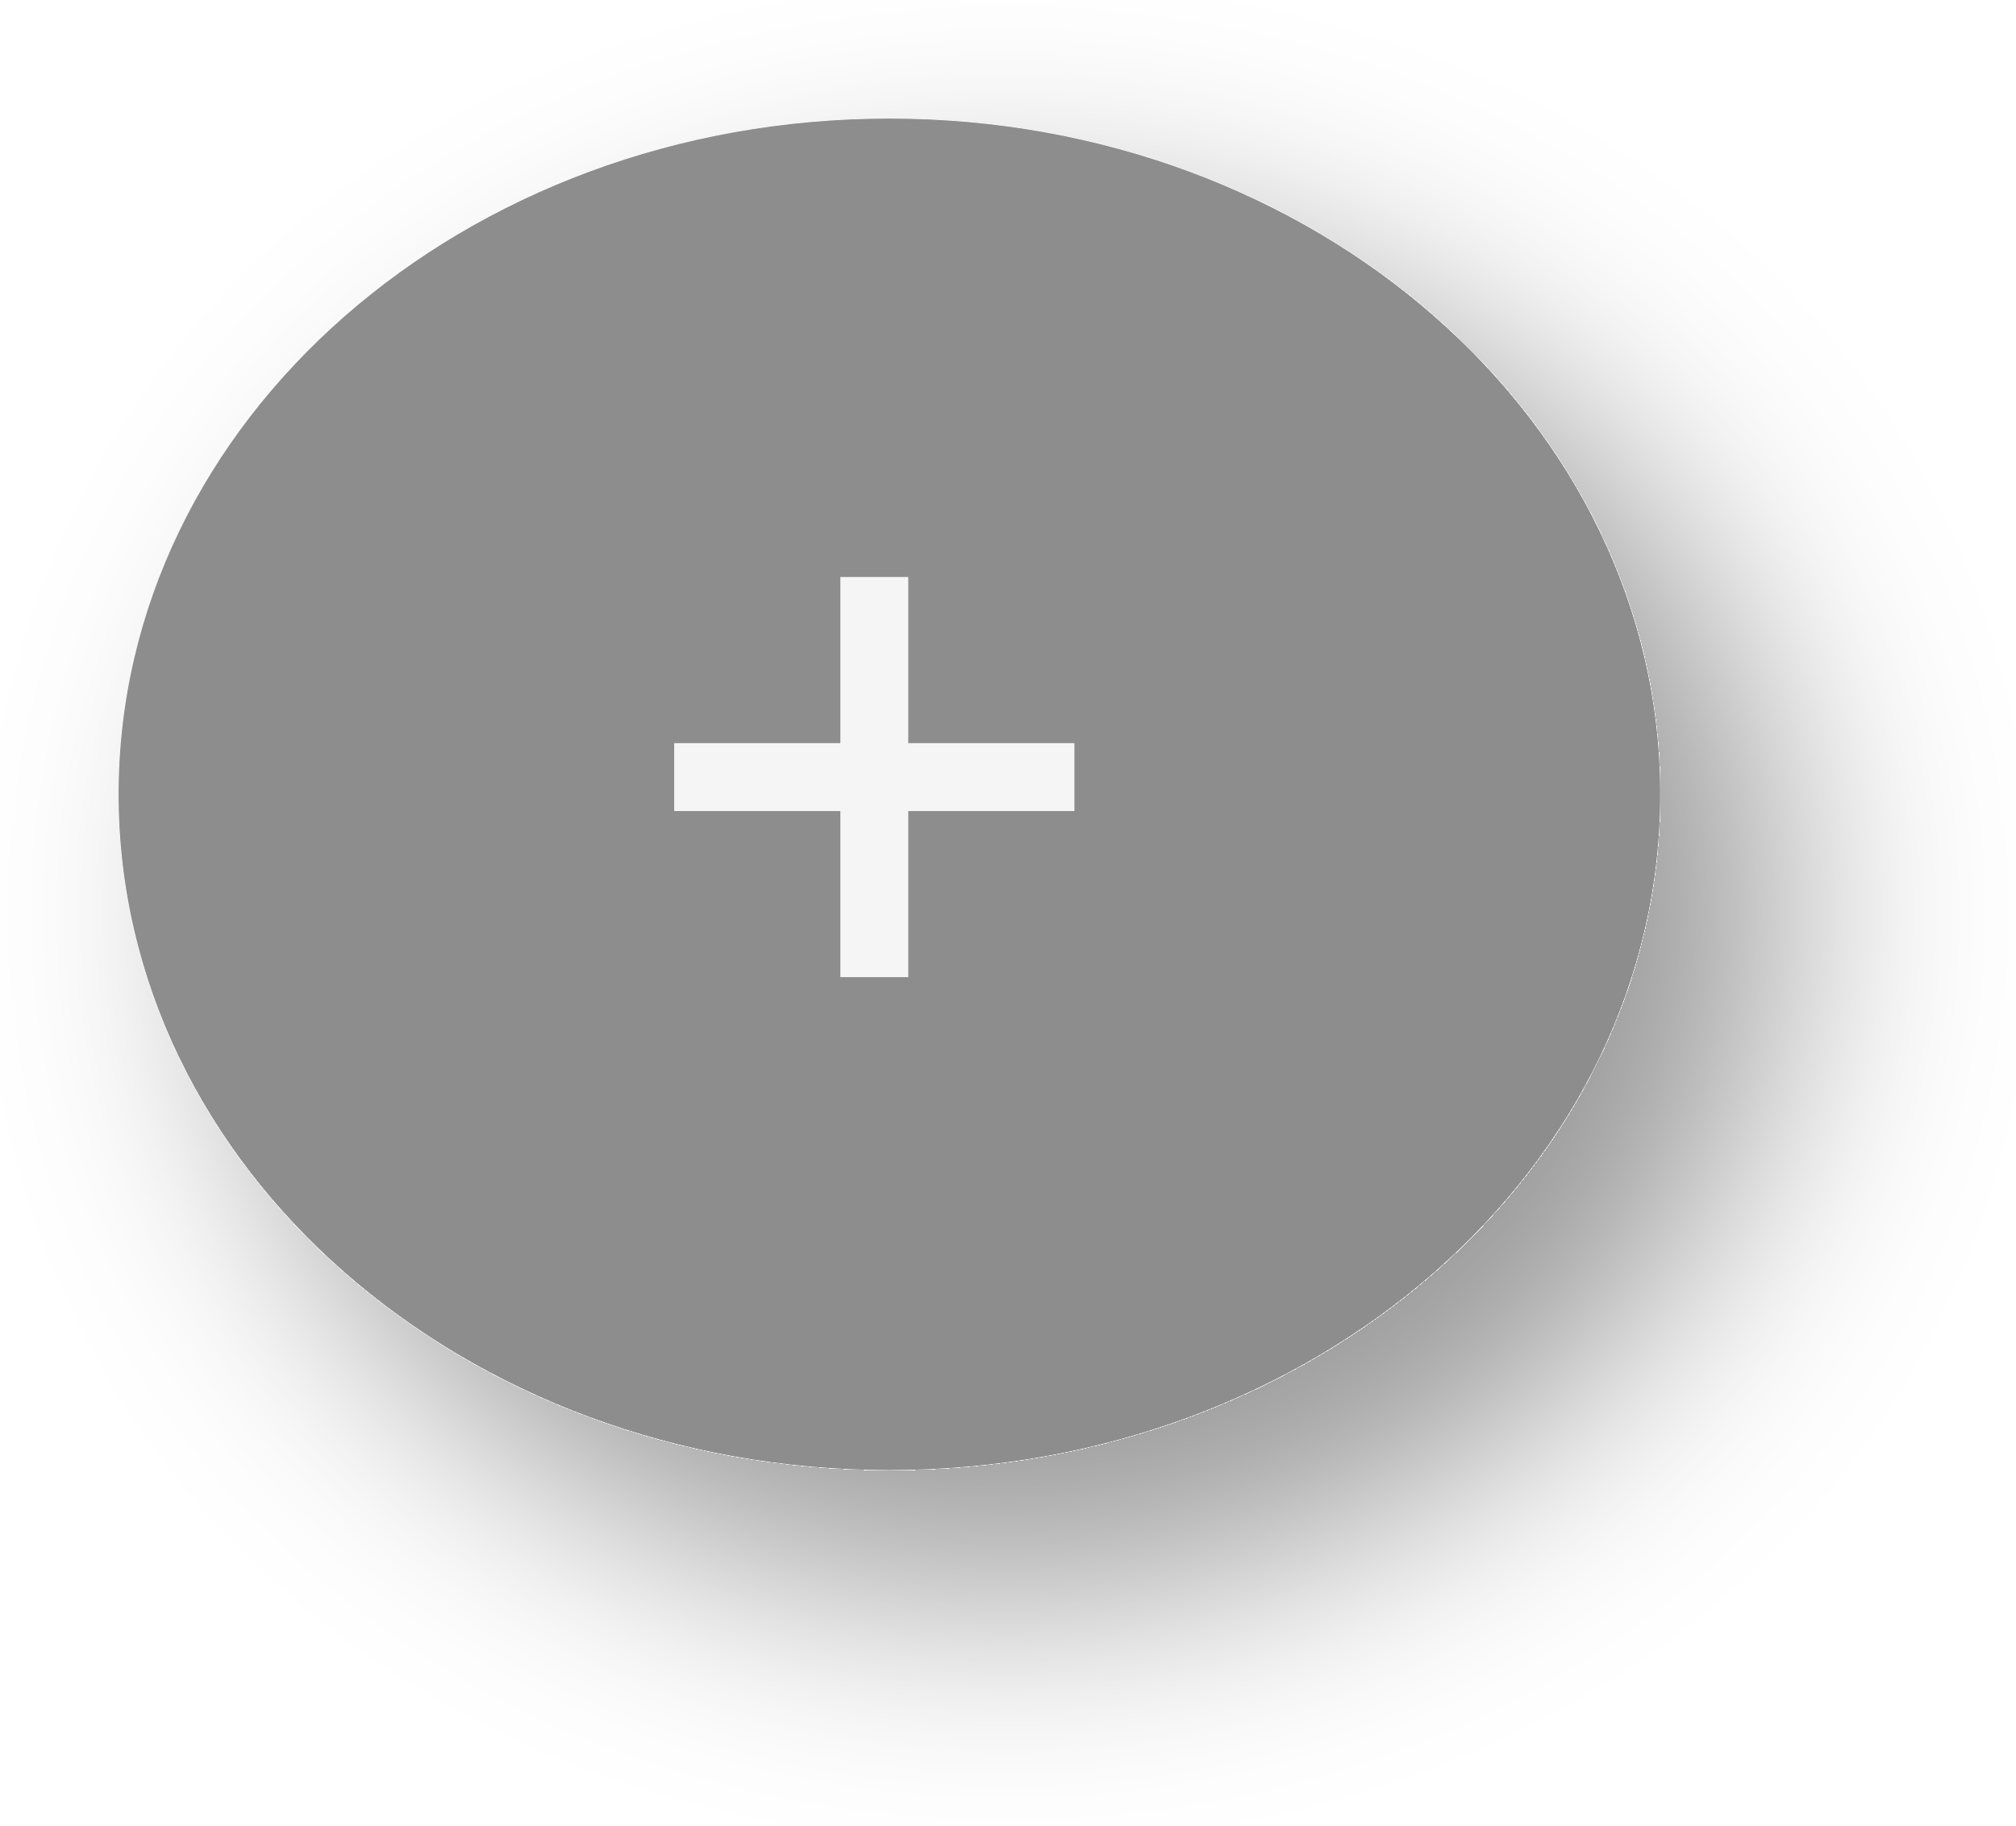
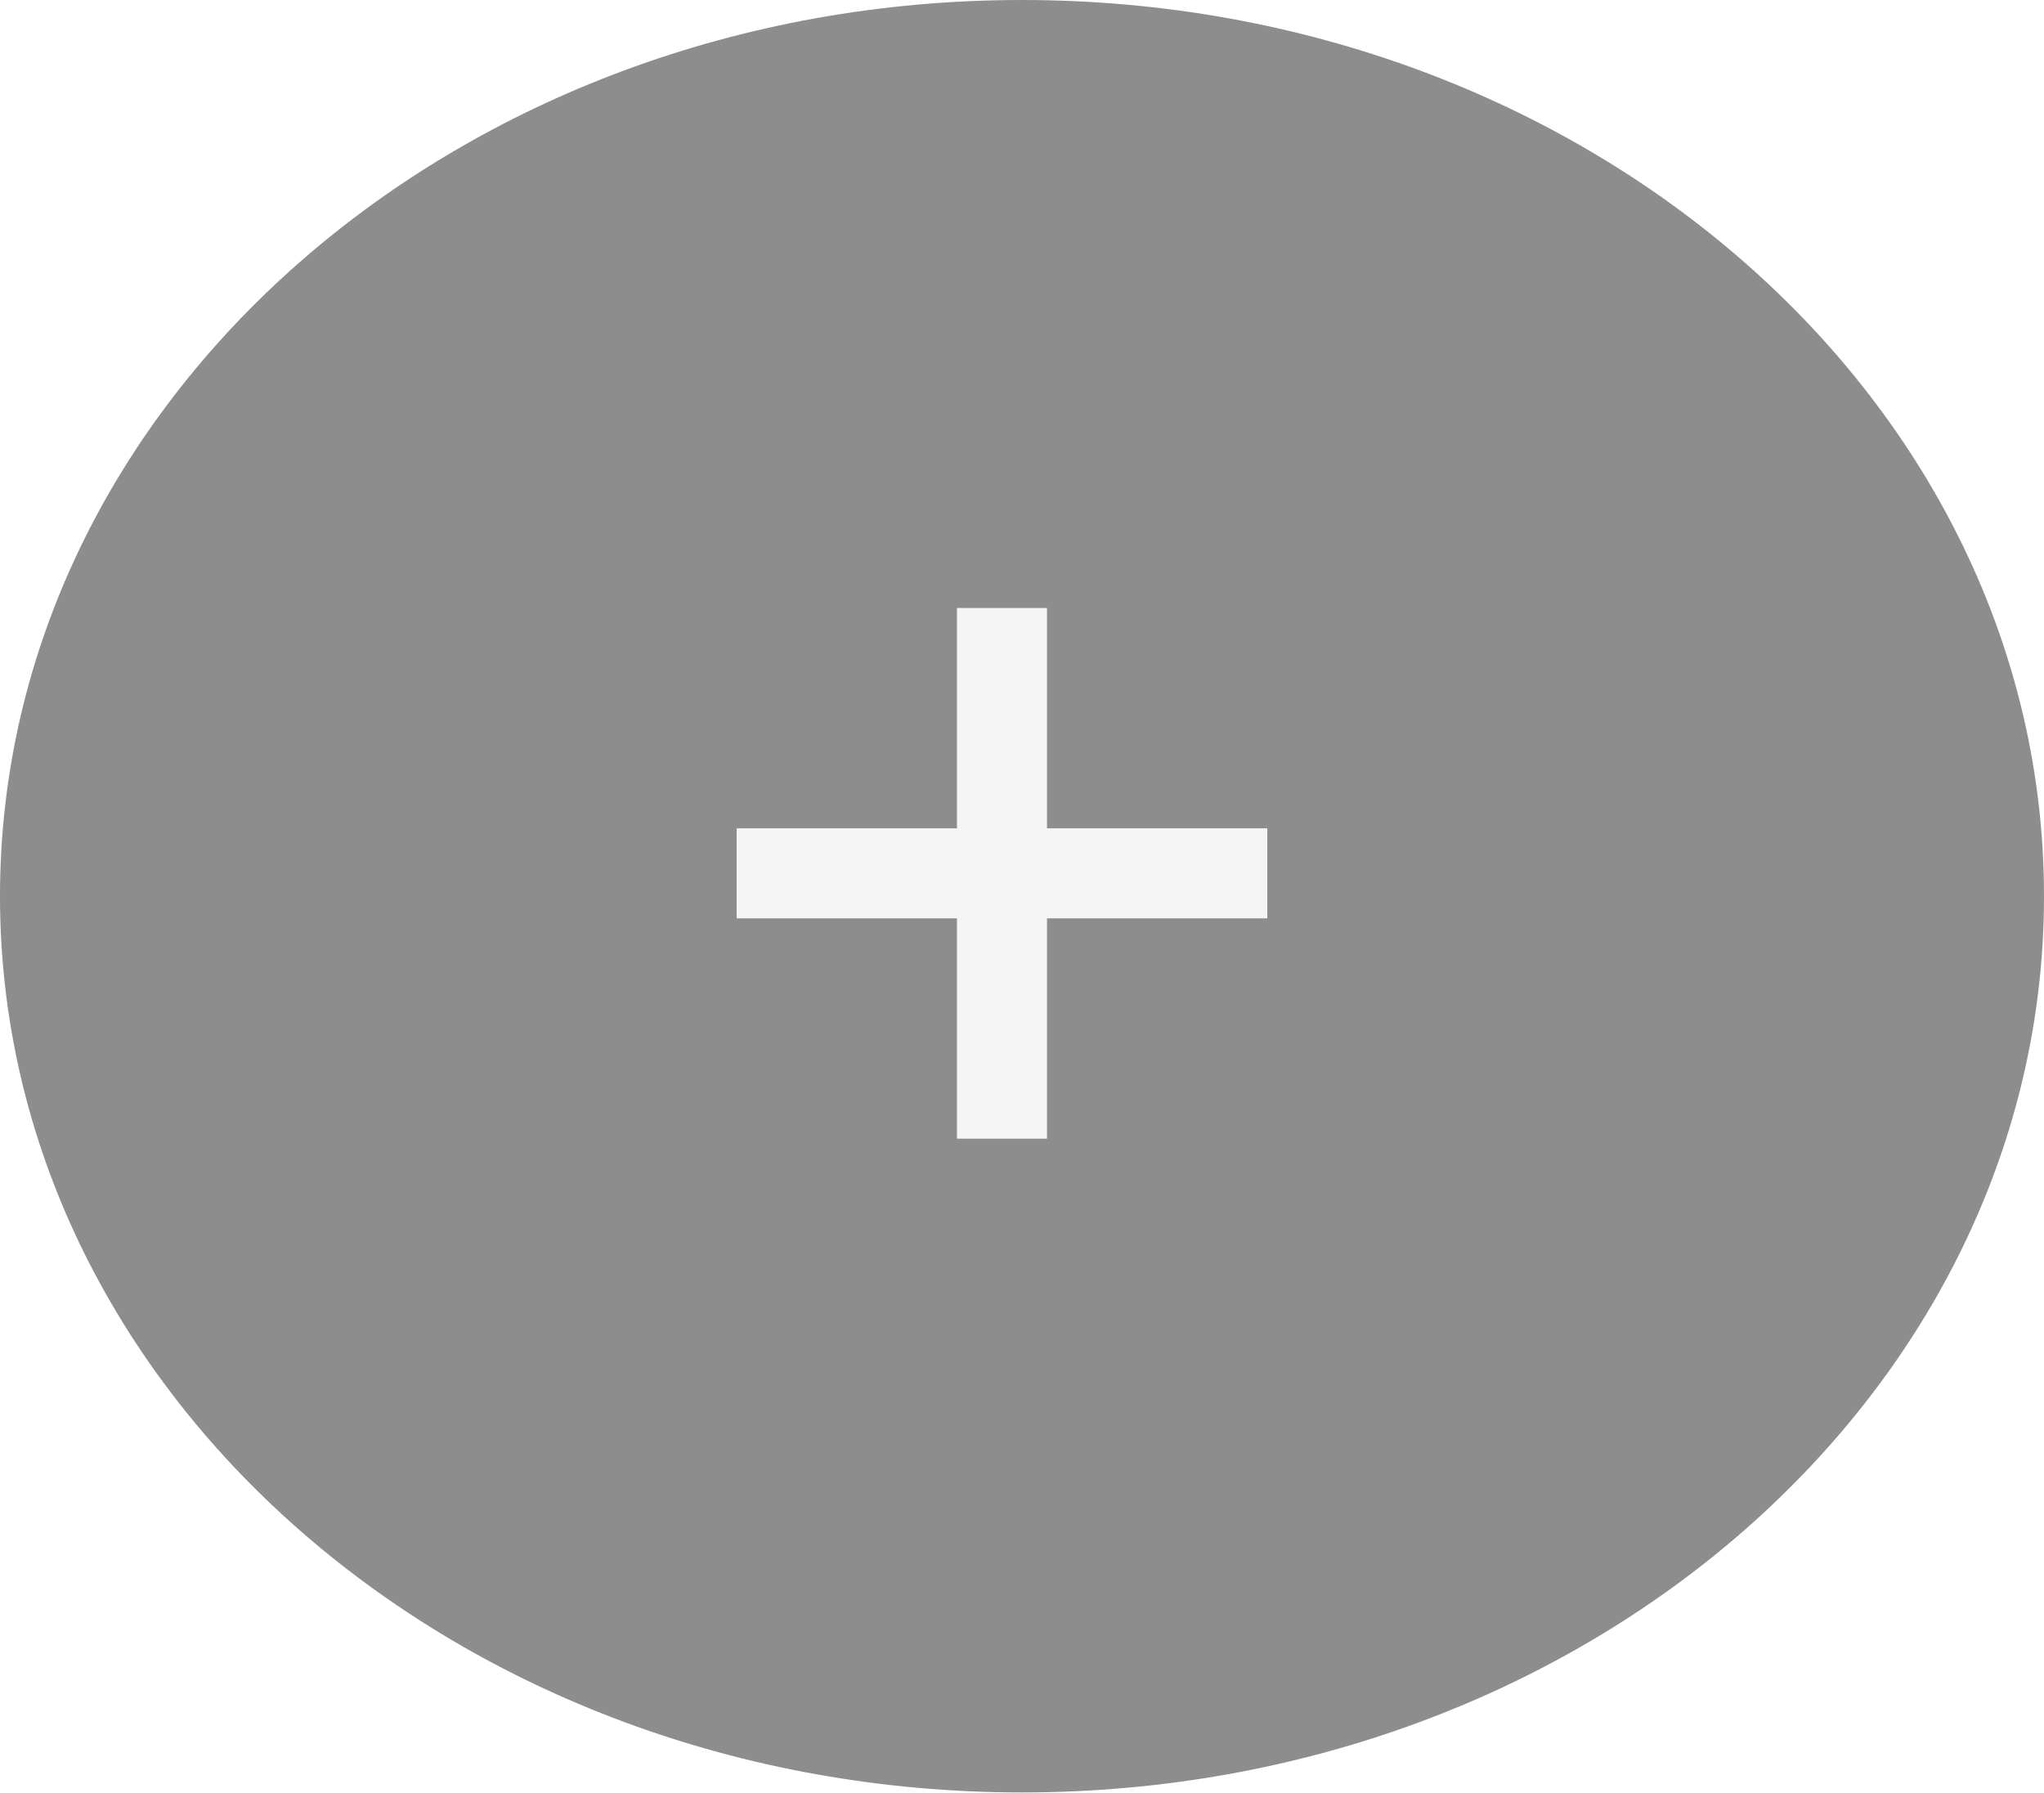
- <svg xmlns="http://www.w3.org/2000/svg" width="85" height="77" viewBox="0 0 85 77" fill="none">
+ <svg xmlns="http://www.w3.org/2000/svg" width="65" height="57" viewBox="0 0 65 57" fill="none">
  <g filter="url(#filter0_d_11_22)">
-     <ellipse cx="37.5" cy="33.5" rx="32.5" ry="28.5" fill="#8E8D8D" />
-     <path d="M35.432 41.21V24.335H38.295V41.21H35.432ZM28.426 34.205V31.341H45.301V34.205H28.426Z" fill="#F5F5F5" />
+     <ellipse cx="32.5" cy="28.5" rx="32.5" ry="28.5" fill="#8E8D8D" />
+     <path d="M30.432 36.21V19.335H33.295V36.21H30.432ZM23.426 29.204V26.341H40.301V29.204H23.426Z" fill="#F5F5F5" />
  </g>
  <defs>
-     <filter id="filter0_d_11_22" x="0" y="0" width="85" height="77" filterUnits="userSpaceOnUse" color-interpolation-filters="sRGB">
+     <filter id="filter0_d_11_22" x="0" y="0" width="65" height="57" filterUnits="userSpaceOnUse" color-interpolation-filters="sRGB">
      <feFlood flood-opacity="0" result="BackgroundImageFix" />
      <feColorMatrix in="SourceAlpha" type="matrix" values="0 0 0 0 0 0 0 0 0 0 0 0 0 0 0 0 0 0 127 0" result="hardAlpha" />
-       <feOffset dx="5" dy="5" />
-       <feGaussianBlur stdDeviation="5" />
+       <feOffset />
      <feComposite in2="hardAlpha" operator="out" />
      <feColorMatrix type="matrix" values="0 0 0 0 0 0 0 0 0 0 0 0 0 0 0 0 0 0 0.4 0" />
      <feBlend mode="normal" in2="BackgroundImageFix" result="effect1_dropShadow_11_22" />
      <feBlend mode="normal" in="SourceGraphic" in2="effect1_dropShadow_11_22" result="shape" />
    </filter>
  </defs>
</svg>
